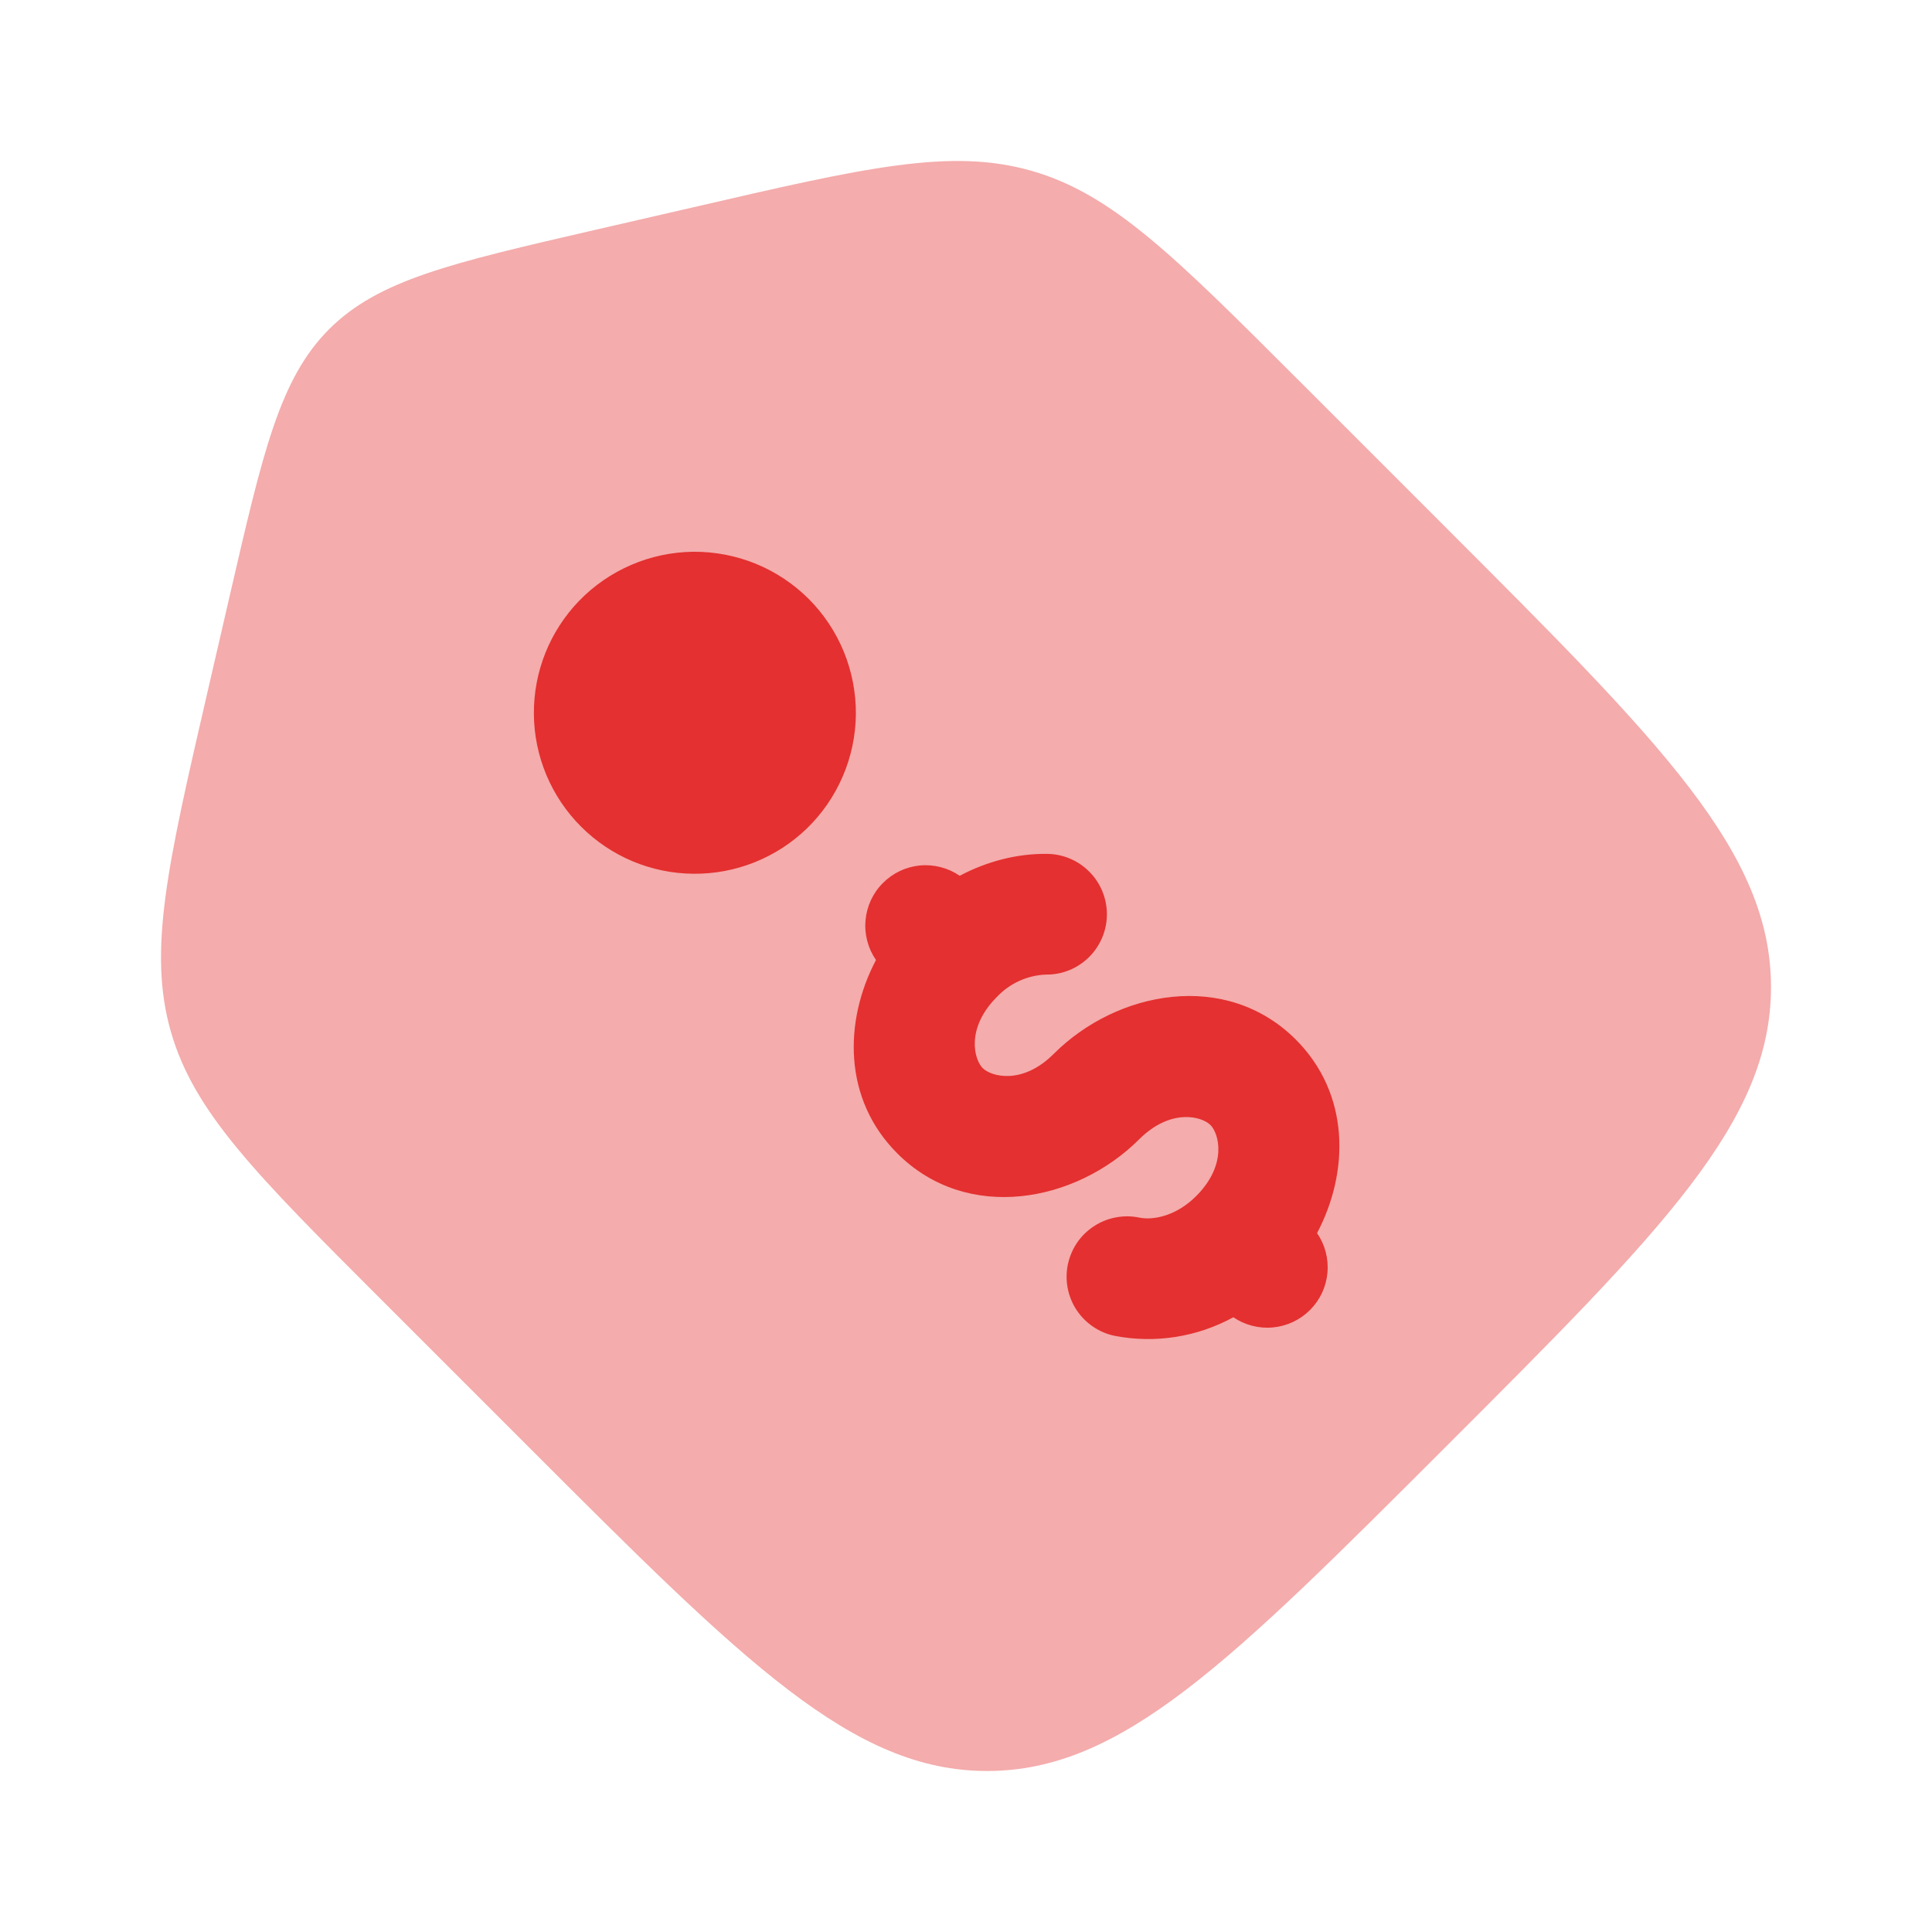
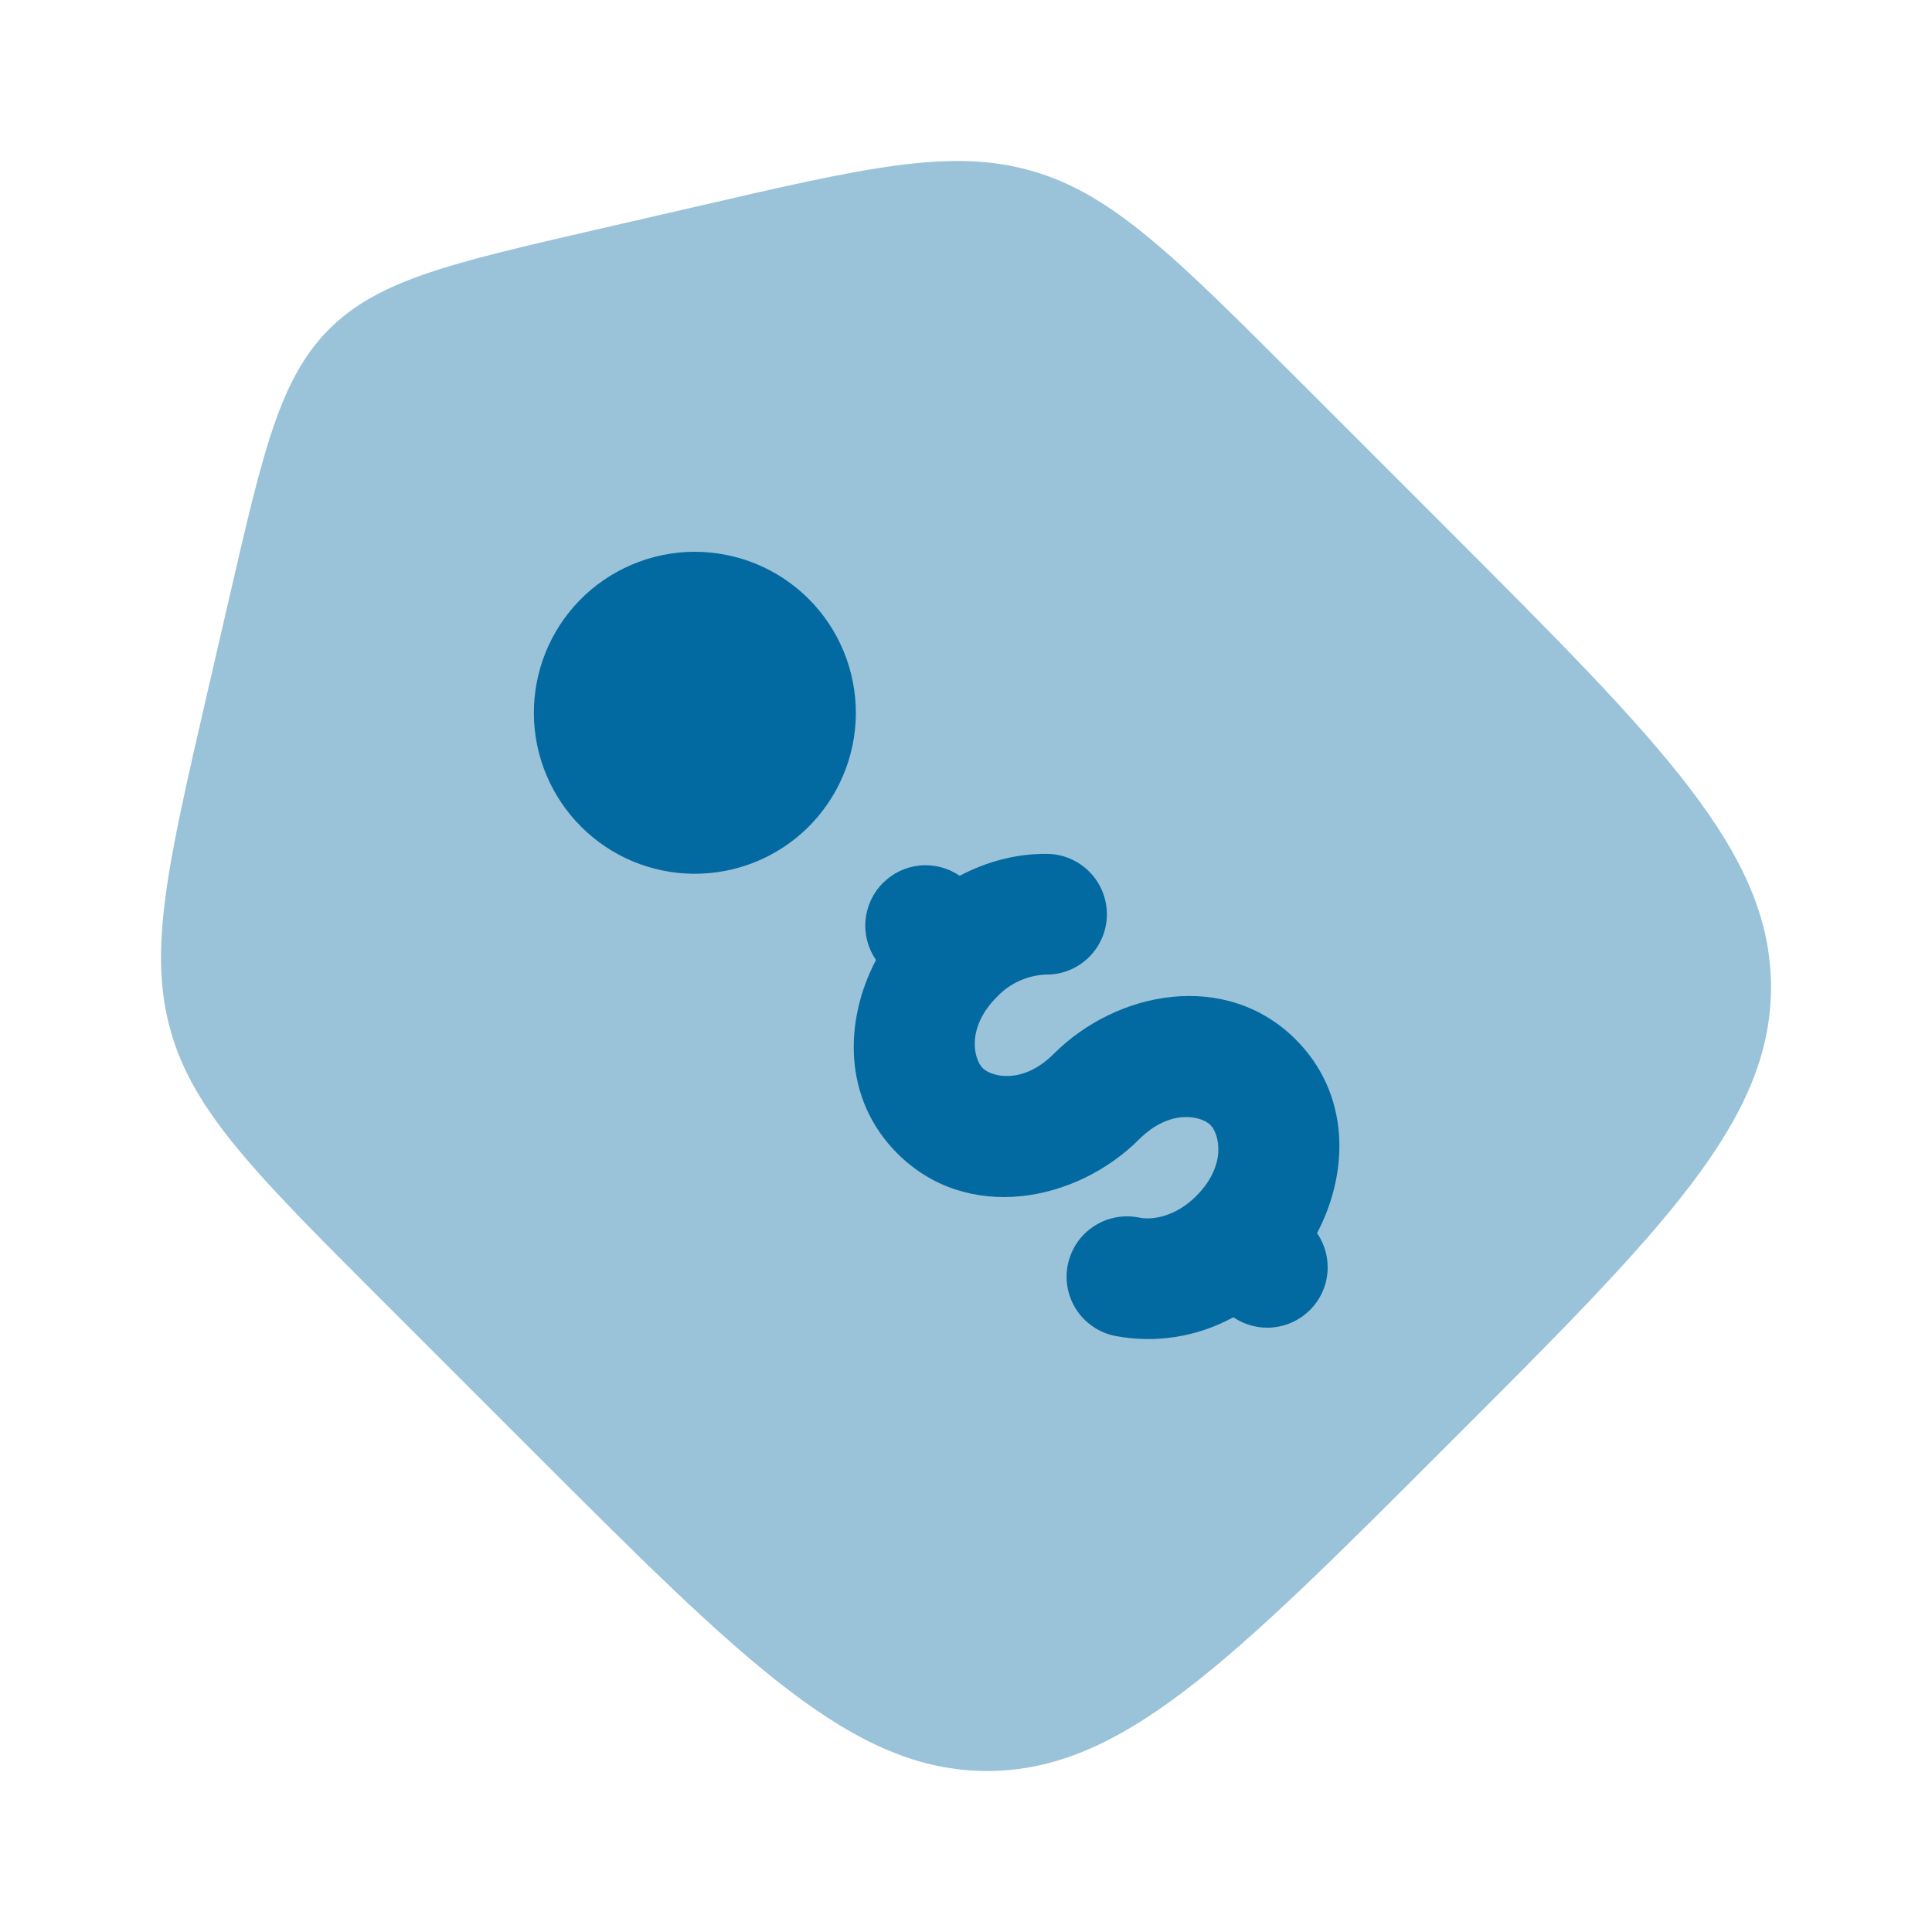
<svg xmlns="http://www.w3.org/2000/svg" width="27" height="27" viewBox="0 0 27 27" fill="none">
-   <path opacity="0.4" d="M20.212 7.378L18.153 5.319C16.415 3.581 15.547 2.711 14.418 2.388C13.29 2.064 12.092 2.341 9.697 2.895L8.315 3.213C6.299 3.678 5.291 3.911 4.6 4.6C3.911 5.291 3.678 6.299 3.213 8.315L2.894 9.696C2.341 12.093 2.065 13.29 2.388 14.418C2.712 15.546 3.581 16.415 5.319 18.153L7.378 20.212C10.404 23.239 11.916 24.75 13.795 24.75C15.675 24.75 17.187 23.237 20.212 20.212C23.239 17.187 24.75 15.675 24.75 13.795C24.75 11.916 23.237 10.403 20.212 7.378Z" fill="#E43030" />
-   <path d="M12.54 16.119C11.783 15.363 11.79 14.276 12.242 13.416C12.13 13.254 12.078 13.057 12.096 12.861C12.113 12.665 12.199 12.48 12.338 12.341C12.477 12.201 12.66 12.114 12.857 12.095C13.053 12.077 13.25 12.128 13.412 12.239C13.795 12.037 14.214 11.928 14.633 11.933C14.857 11.935 15.071 12.026 15.227 12.186C15.384 12.345 15.471 12.561 15.469 12.785C15.467 13.008 15.376 13.222 15.216 13.379C15.056 13.536 14.841 13.623 14.617 13.62C14.357 13.63 14.111 13.742 13.932 13.932C13.497 14.367 13.611 14.804 13.733 14.927C13.857 15.049 14.292 15.163 14.727 14.727C15.61 13.845 17.133 13.553 18.109 14.528C18.866 15.286 18.86 16.372 18.406 17.233C18.518 17.395 18.569 17.591 18.551 17.787C18.534 17.983 18.448 18.167 18.309 18.306C18.17 18.446 17.987 18.532 17.791 18.551C17.595 18.57 17.399 18.519 17.236 18.409C16.731 18.685 16.146 18.778 15.58 18.669C15.472 18.647 15.369 18.604 15.277 18.541C15.185 18.479 15.106 18.4 15.045 18.307C14.984 18.215 14.942 18.111 14.921 18.002C14.9 17.893 14.901 17.781 14.923 17.673C14.946 17.564 14.989 17.461 15.051 17.369C15.113 17.277 15.193 17.199 15.286 17.138C15.378 17.077 15.482 17.035 15.591 17.014C15.7 16.993 15.812 16.993 15.92 17.016C16.119 17.057 16.441 16.992 16.716 16.716C17.153 16.28 17.038 15.845 16.916 15.722C16.793 15.599 16.358 15.486 15.921 15.921C15.039 16.803 13.516 17.096 12.54 16.119ZM11.274 11.58C11.489 11.372 11.66 11.124 11.778 10.849C11.896 10.575 11.958 10.28 11.961 9.981C11.963 9.682 11.906 9.386 11.793 9.109C11.68 8.833 11.513 8.582 11.302 8.37C11.09 8.159 10.839 7.992 10.563 7.879C10.286 7.766 9.99 7.709 9.691 7.711C9.392 7.714 9.097 7.776 8.823 7.894C8.548 8.012 8.3 8.183 8.092 8.398C7.682 8.823 7.456 9.391 7.461 9.981C7.466 10.571 7.703 11.135 8.12 11.552C8.537 11.97 9.101 12.206 9.691 12.211C10.281 12.216 10.849 11.99 11.274 11.58Z" fill="#E43030" />
+   <path opacity="0.4" d="M20.212 7.378L18.153 5.319C16.415 3.581 15.547 2.711 14.418 2.388C13.29 2.064 12.092 2.341 9.697 2.895L8.315 3.213C6.299 3.678 5.291 3.911 4.6 4.6C3.911 5.291 3.678 6.299 3.213 8.315L2.894 9.696C2.341 12.093 2.065 13.29 2.388 14.418C2.712 15.546 3.581 16.415 5.319 18.153L7.378 20.212C10.404 23.239 11.916 24.75 13.795 24.75C15.675 24.75 17.187 23.237 20.212 20.212C23.239 17.187 24.75 15.675 24.75 13.795C24.75 11.916 23.237 10.403 20.212 7.378Z" fill="#0369A1" />
+   <path d="M12.54 16.119C11.783 15.363 11.79 14.276 12.242 13.416C12.13 13.254 12.078 13.057 12.096 12.861C12.113 12.665 12.199 12.48 12.338 12.341C12.477 12.201 12.66 12.114 12.857 12.095C13.053 12.077 13.25 12.128 13.412 12.239C13.795 12.037 14.214 11.928 14.633 11.933C14.857 11.935 15.071 12.026 15.227 12.186C15.384 12.345 15.471 12.561 15.469 12.785C15.467 13.008 15.376 13.222 15.216 13.379C15.056 13.536 14.841 13.623 14.617 13.62C14.357 13.63 14.111 13.742 13.932 13.932C13.497 14.367 13.611 14.804 13.733 14.927C13.857 15.049 14.292 15.163 14.727 14.727C15.61 13.845 17.133 13.553 18.109 14.528C18.866 15.286 18.86 16.372 18.406 17.233C18.518 17.395 18.569 17.591 18.551 17.787C18.534 17.983 18.448 18.167 18.309 18.306C18.17 18.446 17.987 18.532 17.791 18.551C17.595 18.57 17.399 18.519 17.236 18.409C16.731 18.685 16.146 18.778 15.58 18.669C15.472 18.647 15.369 18.604 15.277 18.541C15.185 18.479 15.106 18.4 15.045 18.307C14.984 18.215 14.942 18.111 14.921 18.002C14.9 17.893 14.901 17.781 14.923 17.673C14.946 17.564 14.989 17.461 15.051 17.369C15.113 17.277 15.193 17.199 15.286 17.138C15.378 17.077 15.482 17.035 15.591 17.014C15.7 16.993 15.812 16.993 15.92 17.016C16.119 17.057 16.441 16.992 16.716 16.716C17.153 16.28 17.038 15.845 16.916 15.722C16.793 15.599 16.358 15.486 15.921 15.921C15.039 16.803 13.516 17.096 12.54 16.119ZM11.274 11.58C11.489 11.372 11.66 11.124 11.778 10.849C11.896 10.575 11.958 10.28 11.961 9.981C11.963 9.682 11.906 9.386 11.793 9.109C11.68 8.833 11.513 8.582 11.302 8.37C11.09 8.159 10.839 7.992 10.563 7.879C10.286 7.766 9.99 7.709 9.691 7.711C9.392 7.714 9.097 7.776 8.823 7.894C8.548 8.012 8.3 8.183 8.092 8.398C7.682 8.823 7.456 9.391 7.461 9.981C7.466 10.571 7.703 11.135 8.12 11.552C8.537 11.97 9.101 12.206 9.691 12.211C10.281 12.216 10.849 11.99 11.274 11.58Z" fill="#0369A1" />
</svg>
